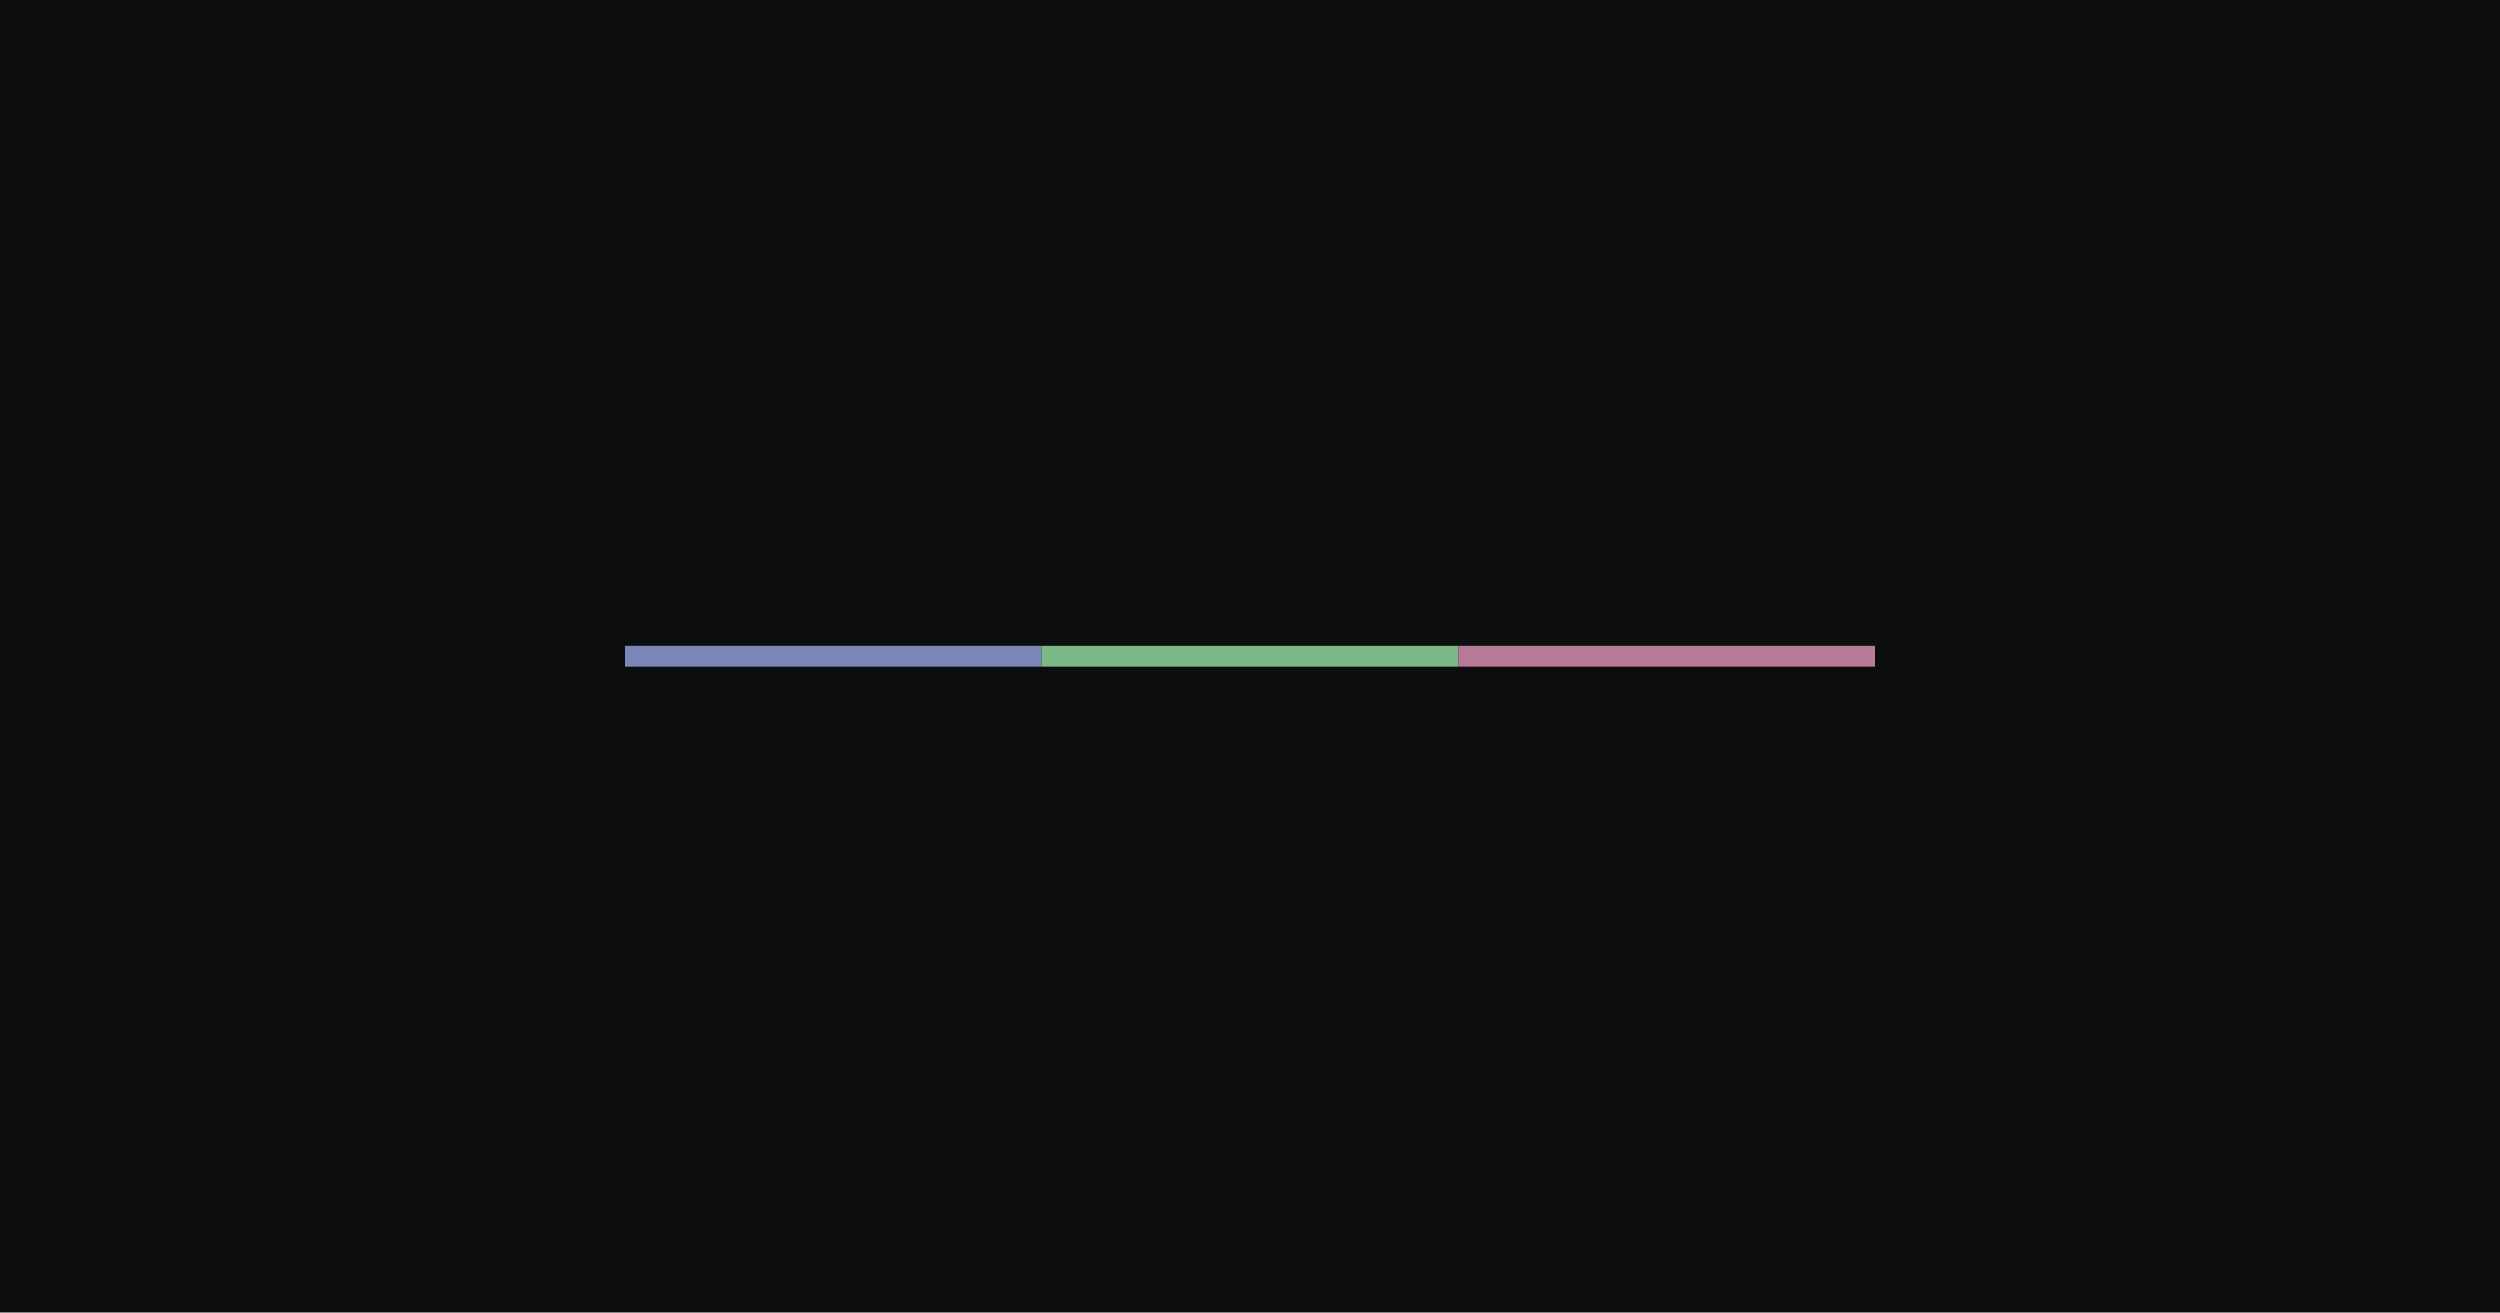
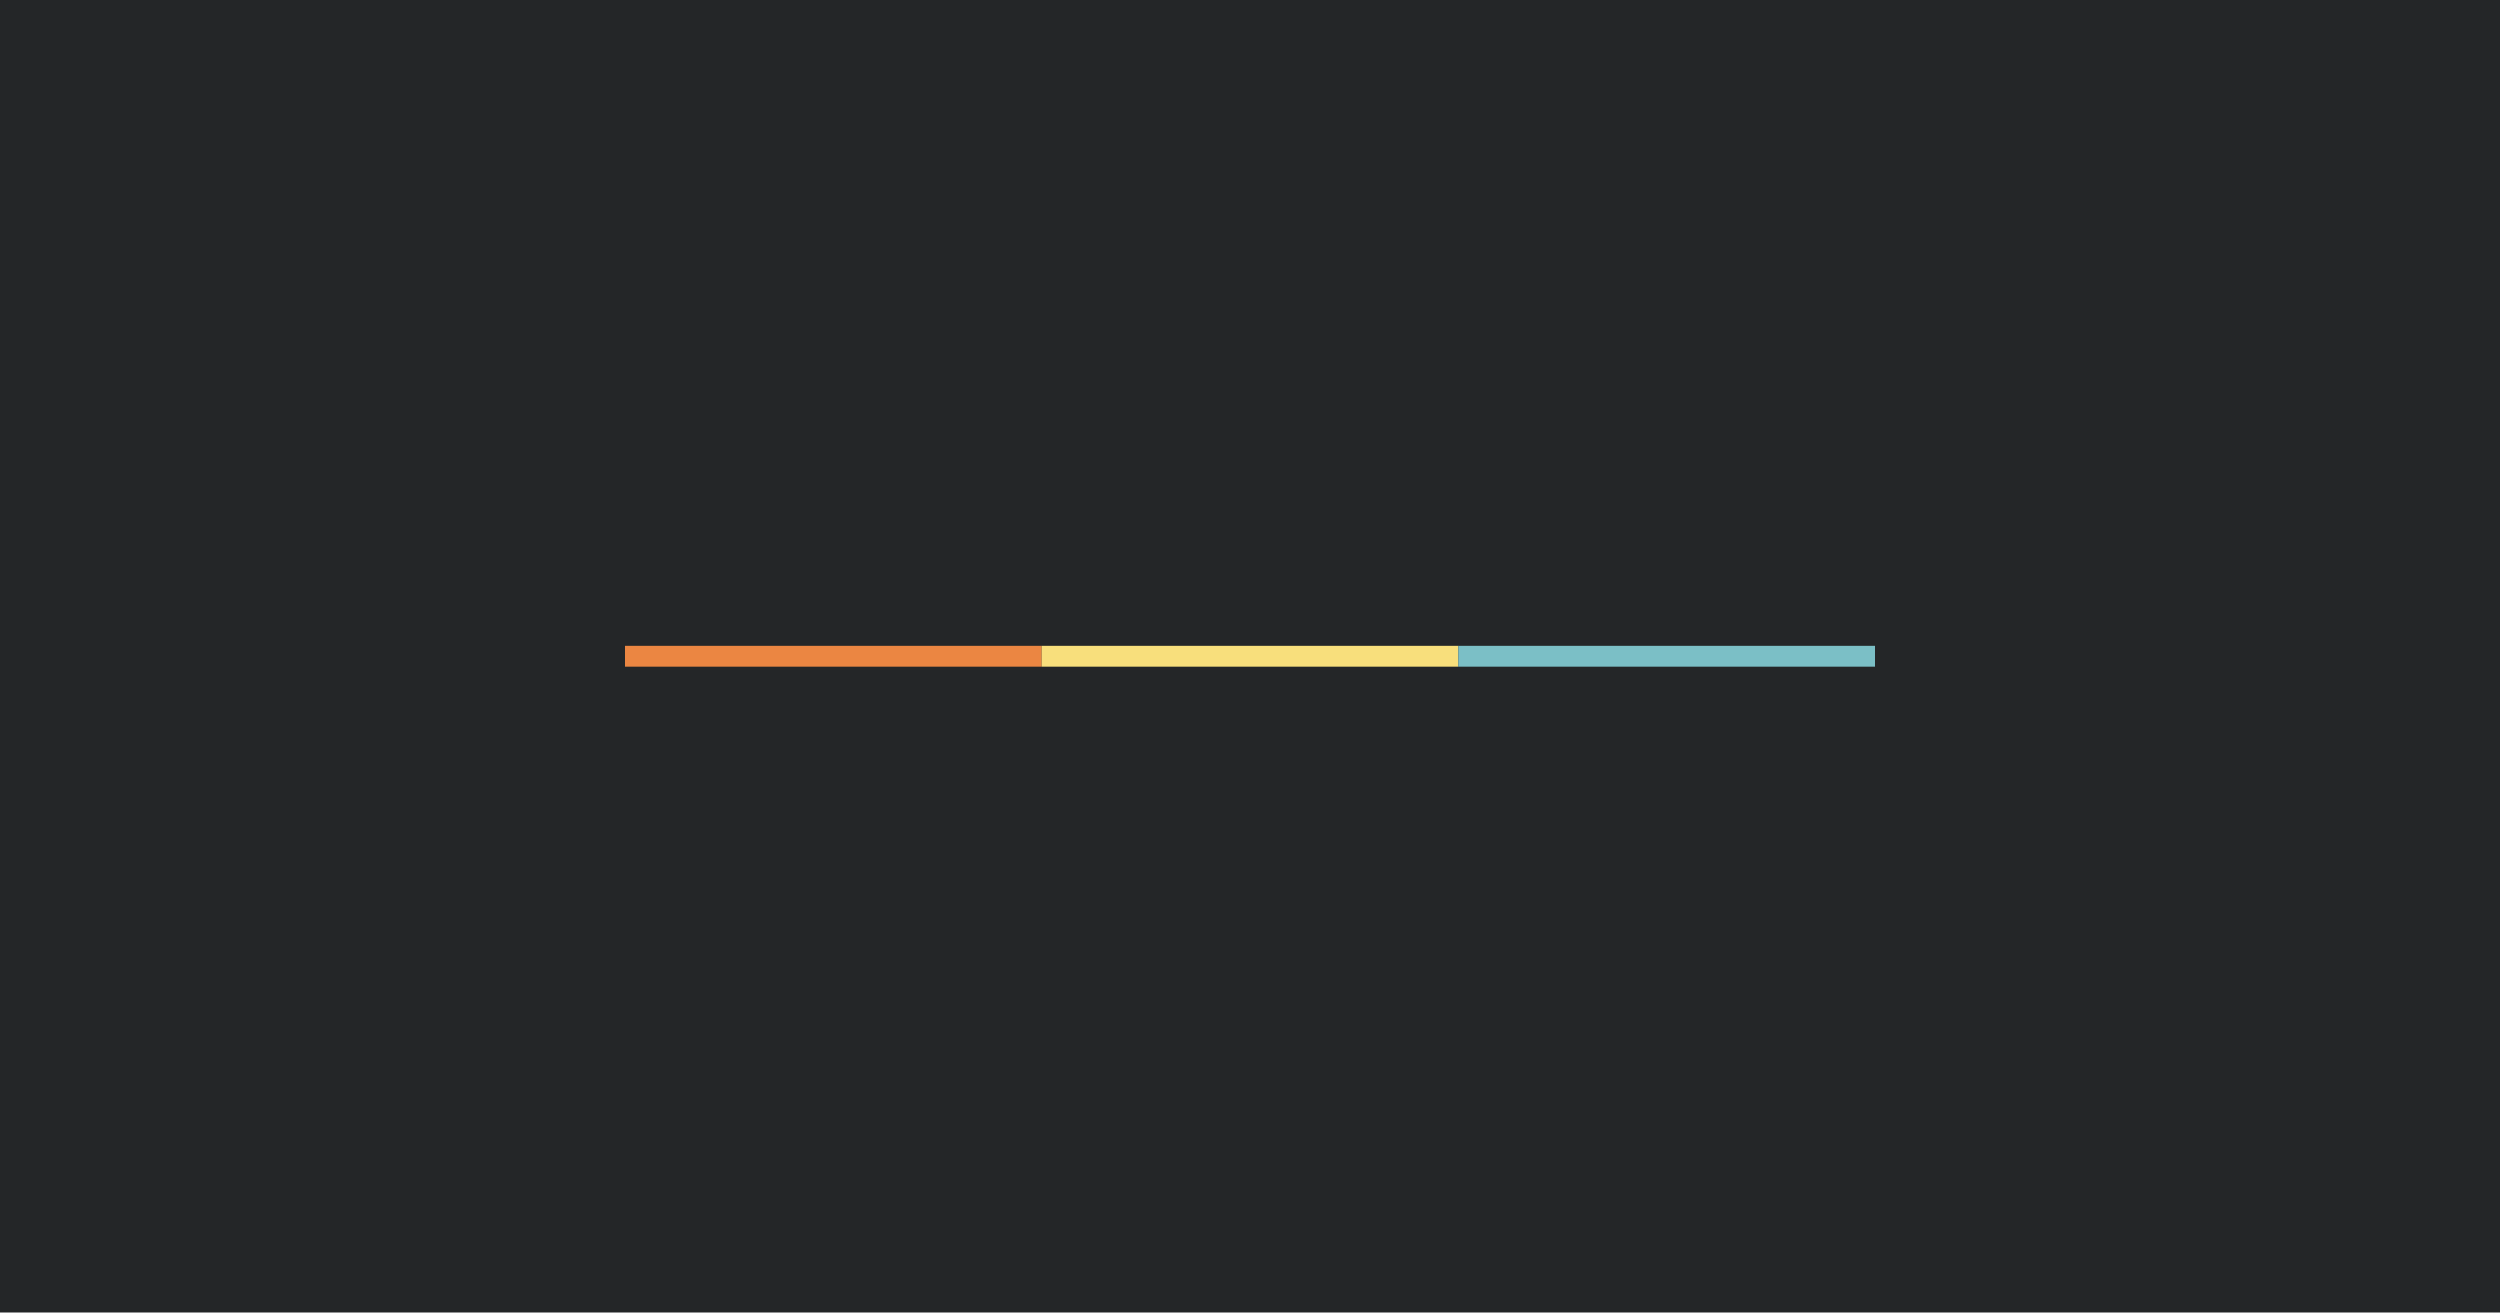
<svg xmlns="http://www.w3.org/2000/svg" viewBox="0 0 1200 630">
-   <rect width="1200" height="630" style="fill: #0b0e0c;" />
-   <rect x="300" y="310" width="200" height="10" style="fill: #7a85b8;" />
-   <rect x="500" y="310" width="200" height="10" style="fill: #7ab885;" />
-   <rect x="700" y="310" width="200" height="10" style="fill: #b87a99;" />
+   <rect width="1200" height="630" style="fill: #242628;" />
+   <rect x="300" y="310" width="200" height="10" style="fill: #eb8642;" />
+   <rect x="500" y="310" width="200" height="10" style="fill: #f8df7c;" />
+   <rect x="700" y="310" width="200" height="10" style="fill: #7bbfc6;" />
</svg>
